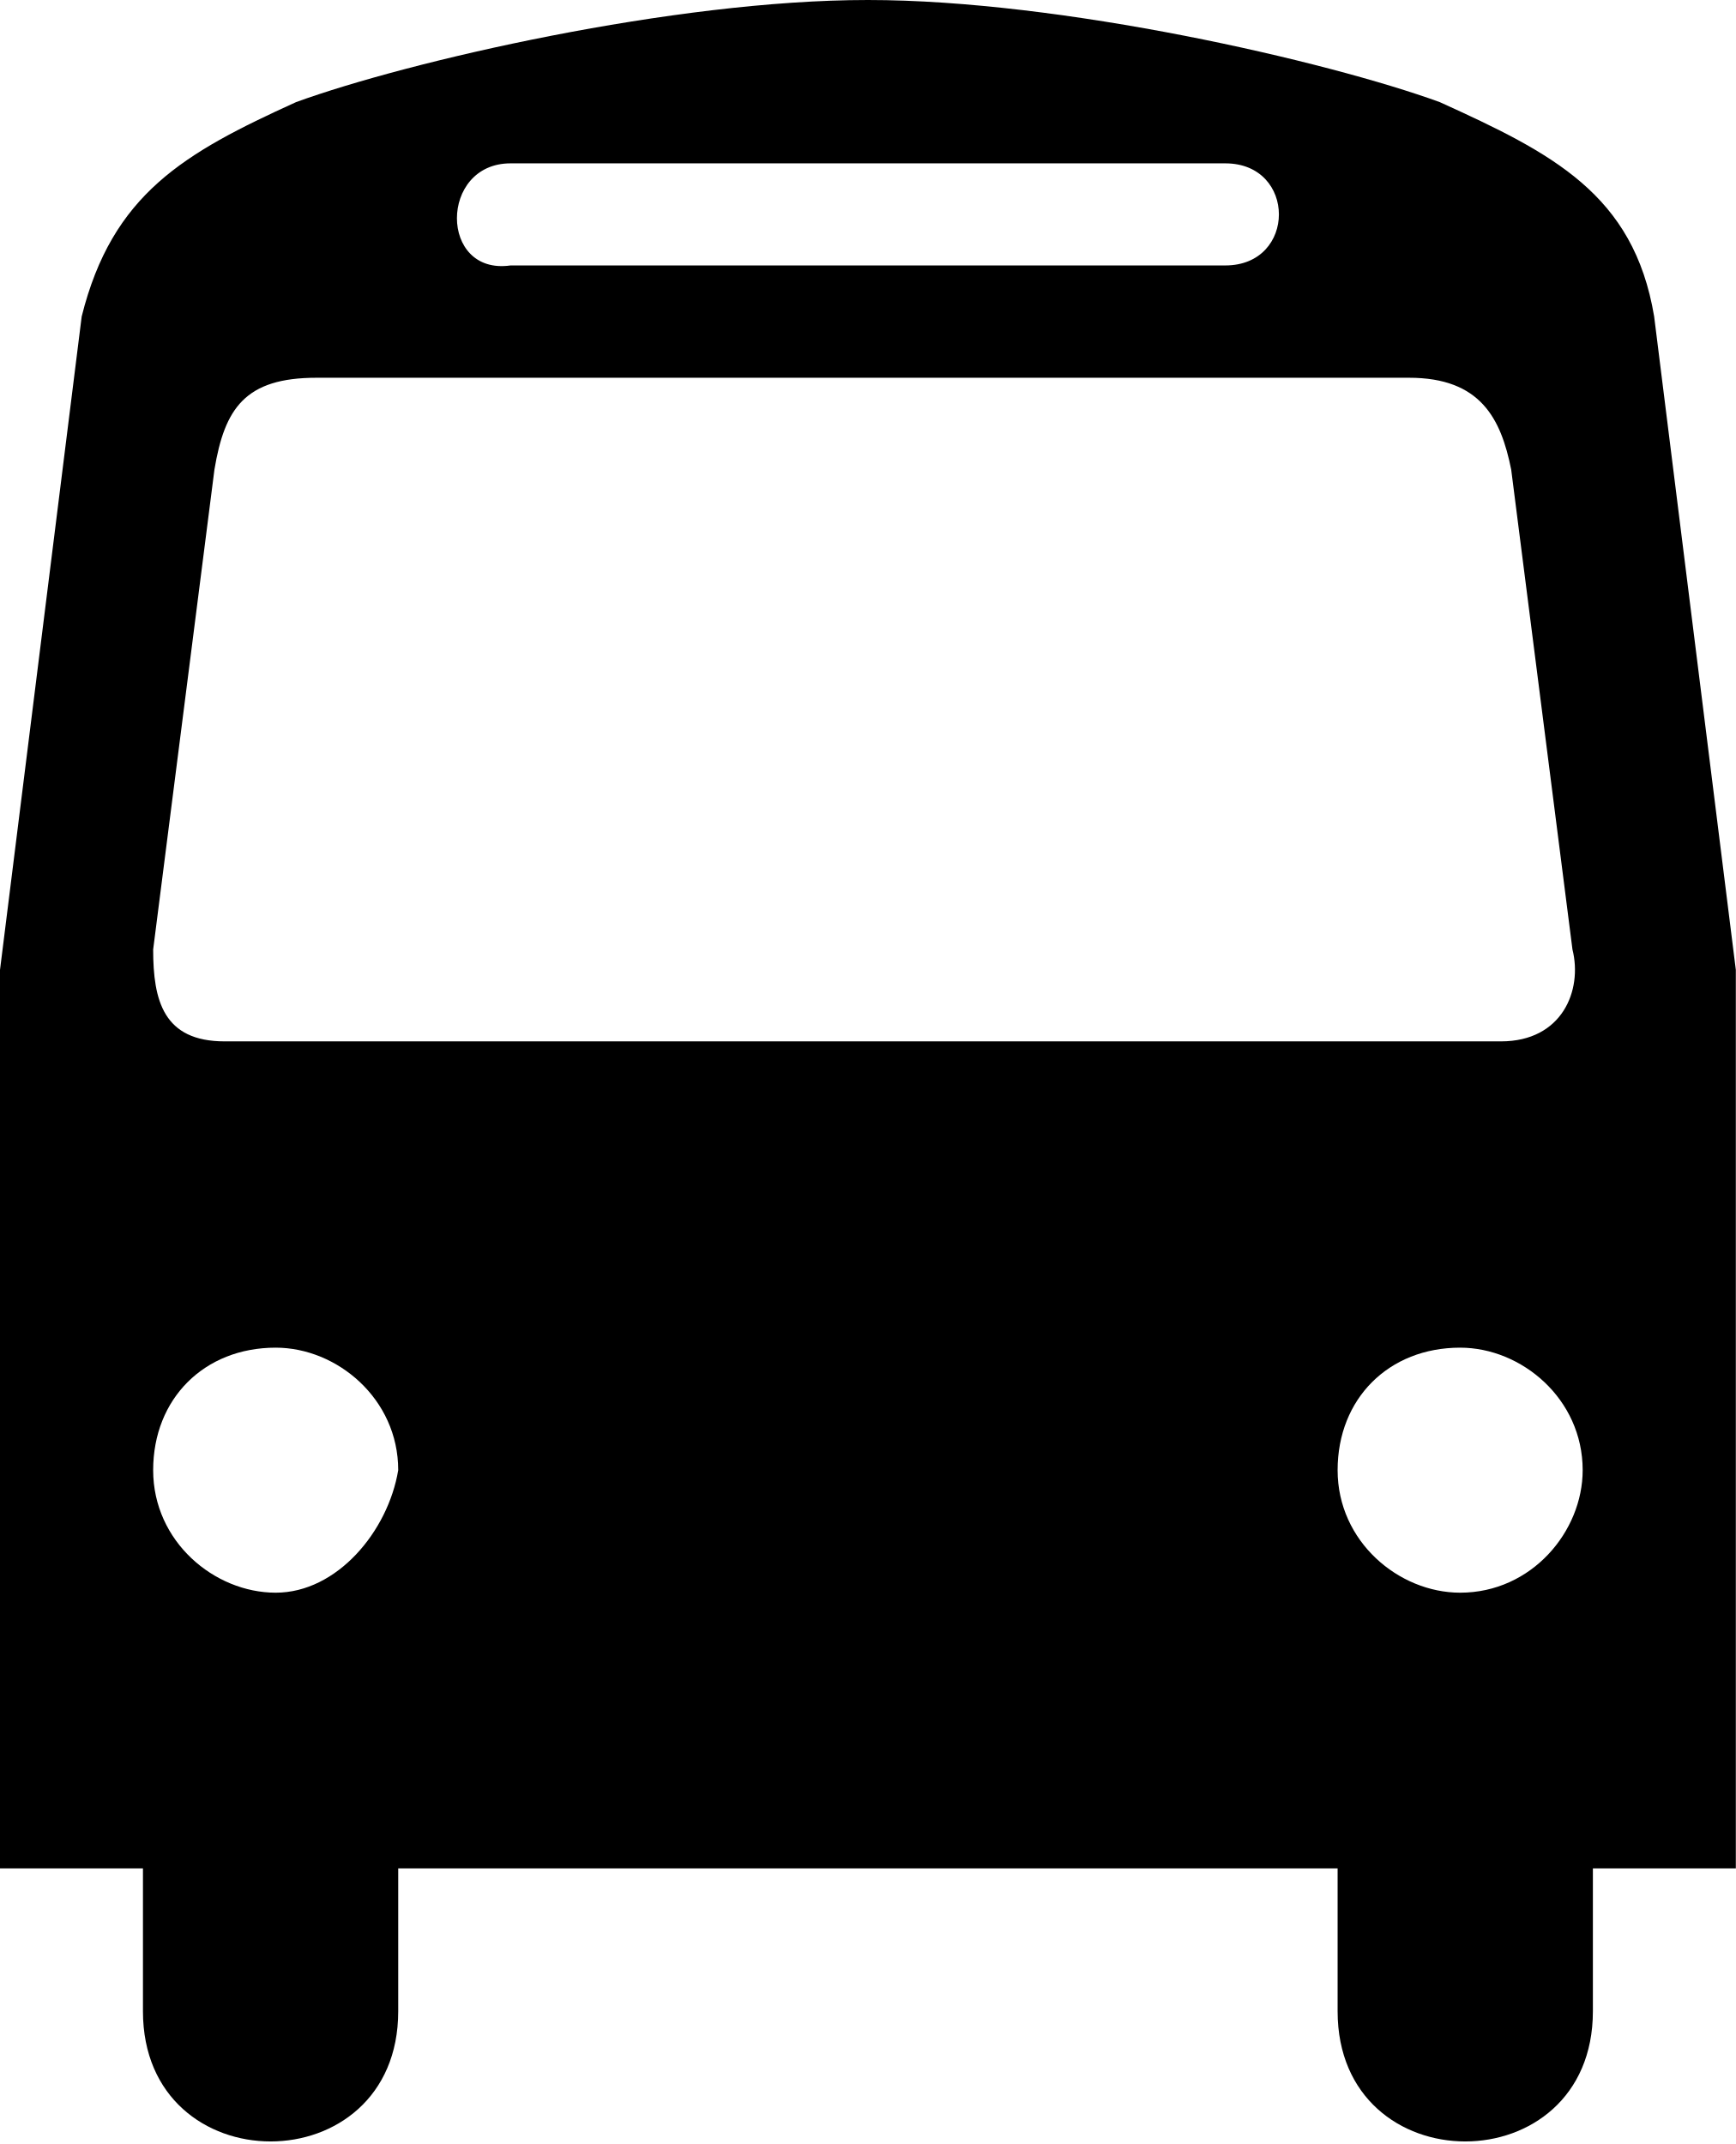
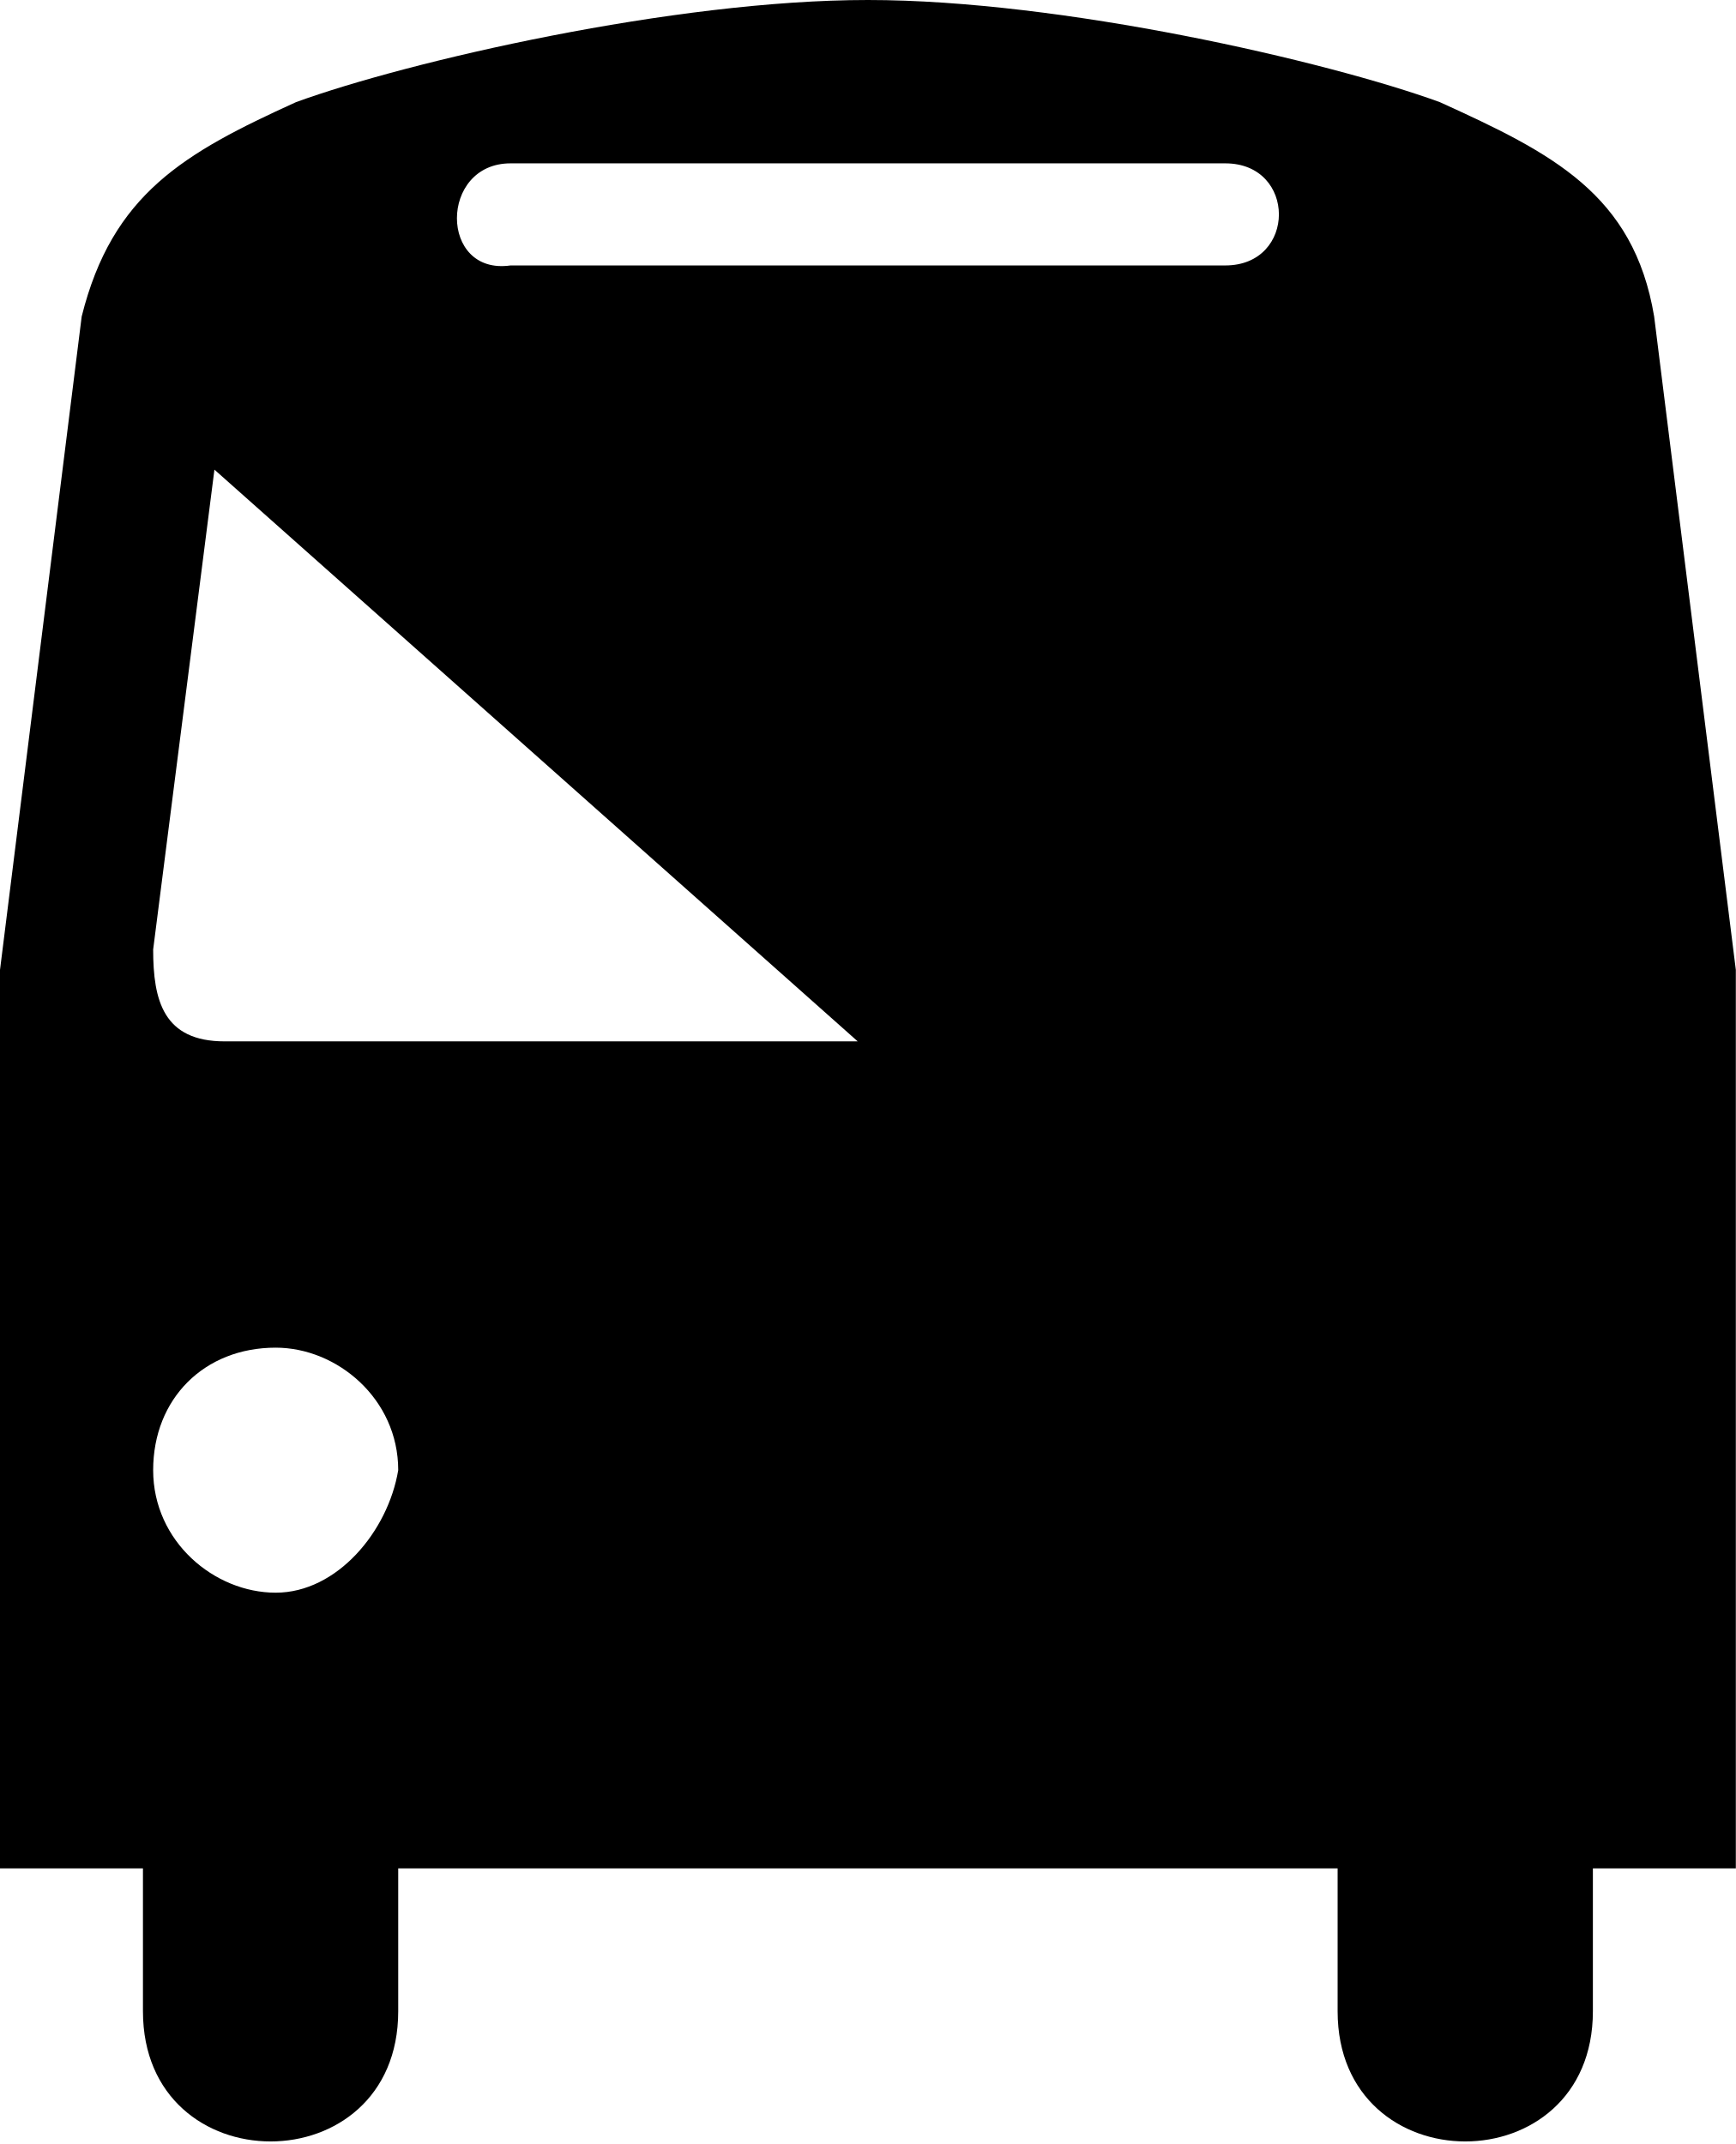
<svg xmlns="http://www.w3.org/2000/svg" version="1.1" id="svg2103" x="0px" y="0px" viewBox="0 0 17 21" style="enable-background:new 0 0 17 21;" xml:space="preserve">
-   <path d="M16.2,3.1c-0.2-1.2-1-1.6-2.1-2.1C13,0.6,10.4,0,8.5,0C6.6,0,4,0.6,2.9,1C1.8,1.5,1.1,1.9,0.8,3.1L0,9.5v8.8h1.4v1.4  c0,1.7,2.5,1.7,2.5,0v-1.4h4.5h0h4.7v1.4c0,1.7,2.5,1.7,2.5,0v-1.4H17V9.5L16.2,3.1z M5,1.6h3.4H12c0.7,0,0.7,1,0,1H8.4H5  C4.3,2.7,4.3,1.6,5,1.6z M2.7,15.6c-0.6,0-1.2-0.5-1.2-1.2c0-0.7,0.5-1.2,1.2-1.2c0.6,0,1.2,0.5,1.2,1.2C3.8,15,3.3,15.6,2.7,15.6z   M8.4,10.2H2.2c-0.6,0-0.7-0.4-0.7-0.9l0.6-4.7c0.1-0.6,0.3-0.9,1-0.9h5.3h5.4c0.7,0,0.9,0.4,1,0.9l0.6,4.7c0.1,0.4-0.1,0.9-0.7,0.9  H8.4z M14.3,15.6c-0.6,0-1.2-0.5-1.2-1.2c0-0.7,0.5-1.2,1.2-1.2c0.6,0,1.2,0.5,1.2,1.2C15.5,15,15,15.6,14.3,15.6z" />
+   <path d="M16.2,3.1c-0.2-1.2-1-1.6-2.1-2.1C13,0.6,10.4,0,8.5,0C6.6,0,4,0.6,2.9,1C1.8,1.5,1.1,1.9,0.8,3.1L0,9.5v8.8h1.4v1.4 c0,1.7,2.5,1.7,2.5,0v-1.4h4.5h0h4.7v1.4c0,1.7,2.5,1.7,2.5,0v-1.4H17V9.5L16.2,3.1z M5,1.6h3.4H12c0.7,0,0.7,1,0,1H8.4H5 C4.3,2.7,4.3,1.6,5,1.6z M2.7,15.6c-0.6,0-1.2-0.5-1.2-1.2c0-0.7,0.5-1.2,1.2-1.2c0.6,0,1.2,0.5,1.2,1.2C3.8,15,3.3,15.6,2.7,15.6z  M8.4,10.2H2.2c-0.6,0-0.7-0.4-0.7-0.9l0.6-4.7c0.1-0.6,0.3-0.9,1-  0.9h5.3h5.4c0.7,0,0.9,0.4,1,0.9l0.6,4.7c0.1,0.4-0.1,0.9-0.7,0.9  H8.4z M14.3,15.6c-0.6,0-1.2-0.5  1.2-1.2c0-0.7,0.5-1.2,1.2-1.2c0.6,0,1.2,0.5,1.2,1.2C15.5,15,15,15.6,14.3,15.6z" />
</svg>
